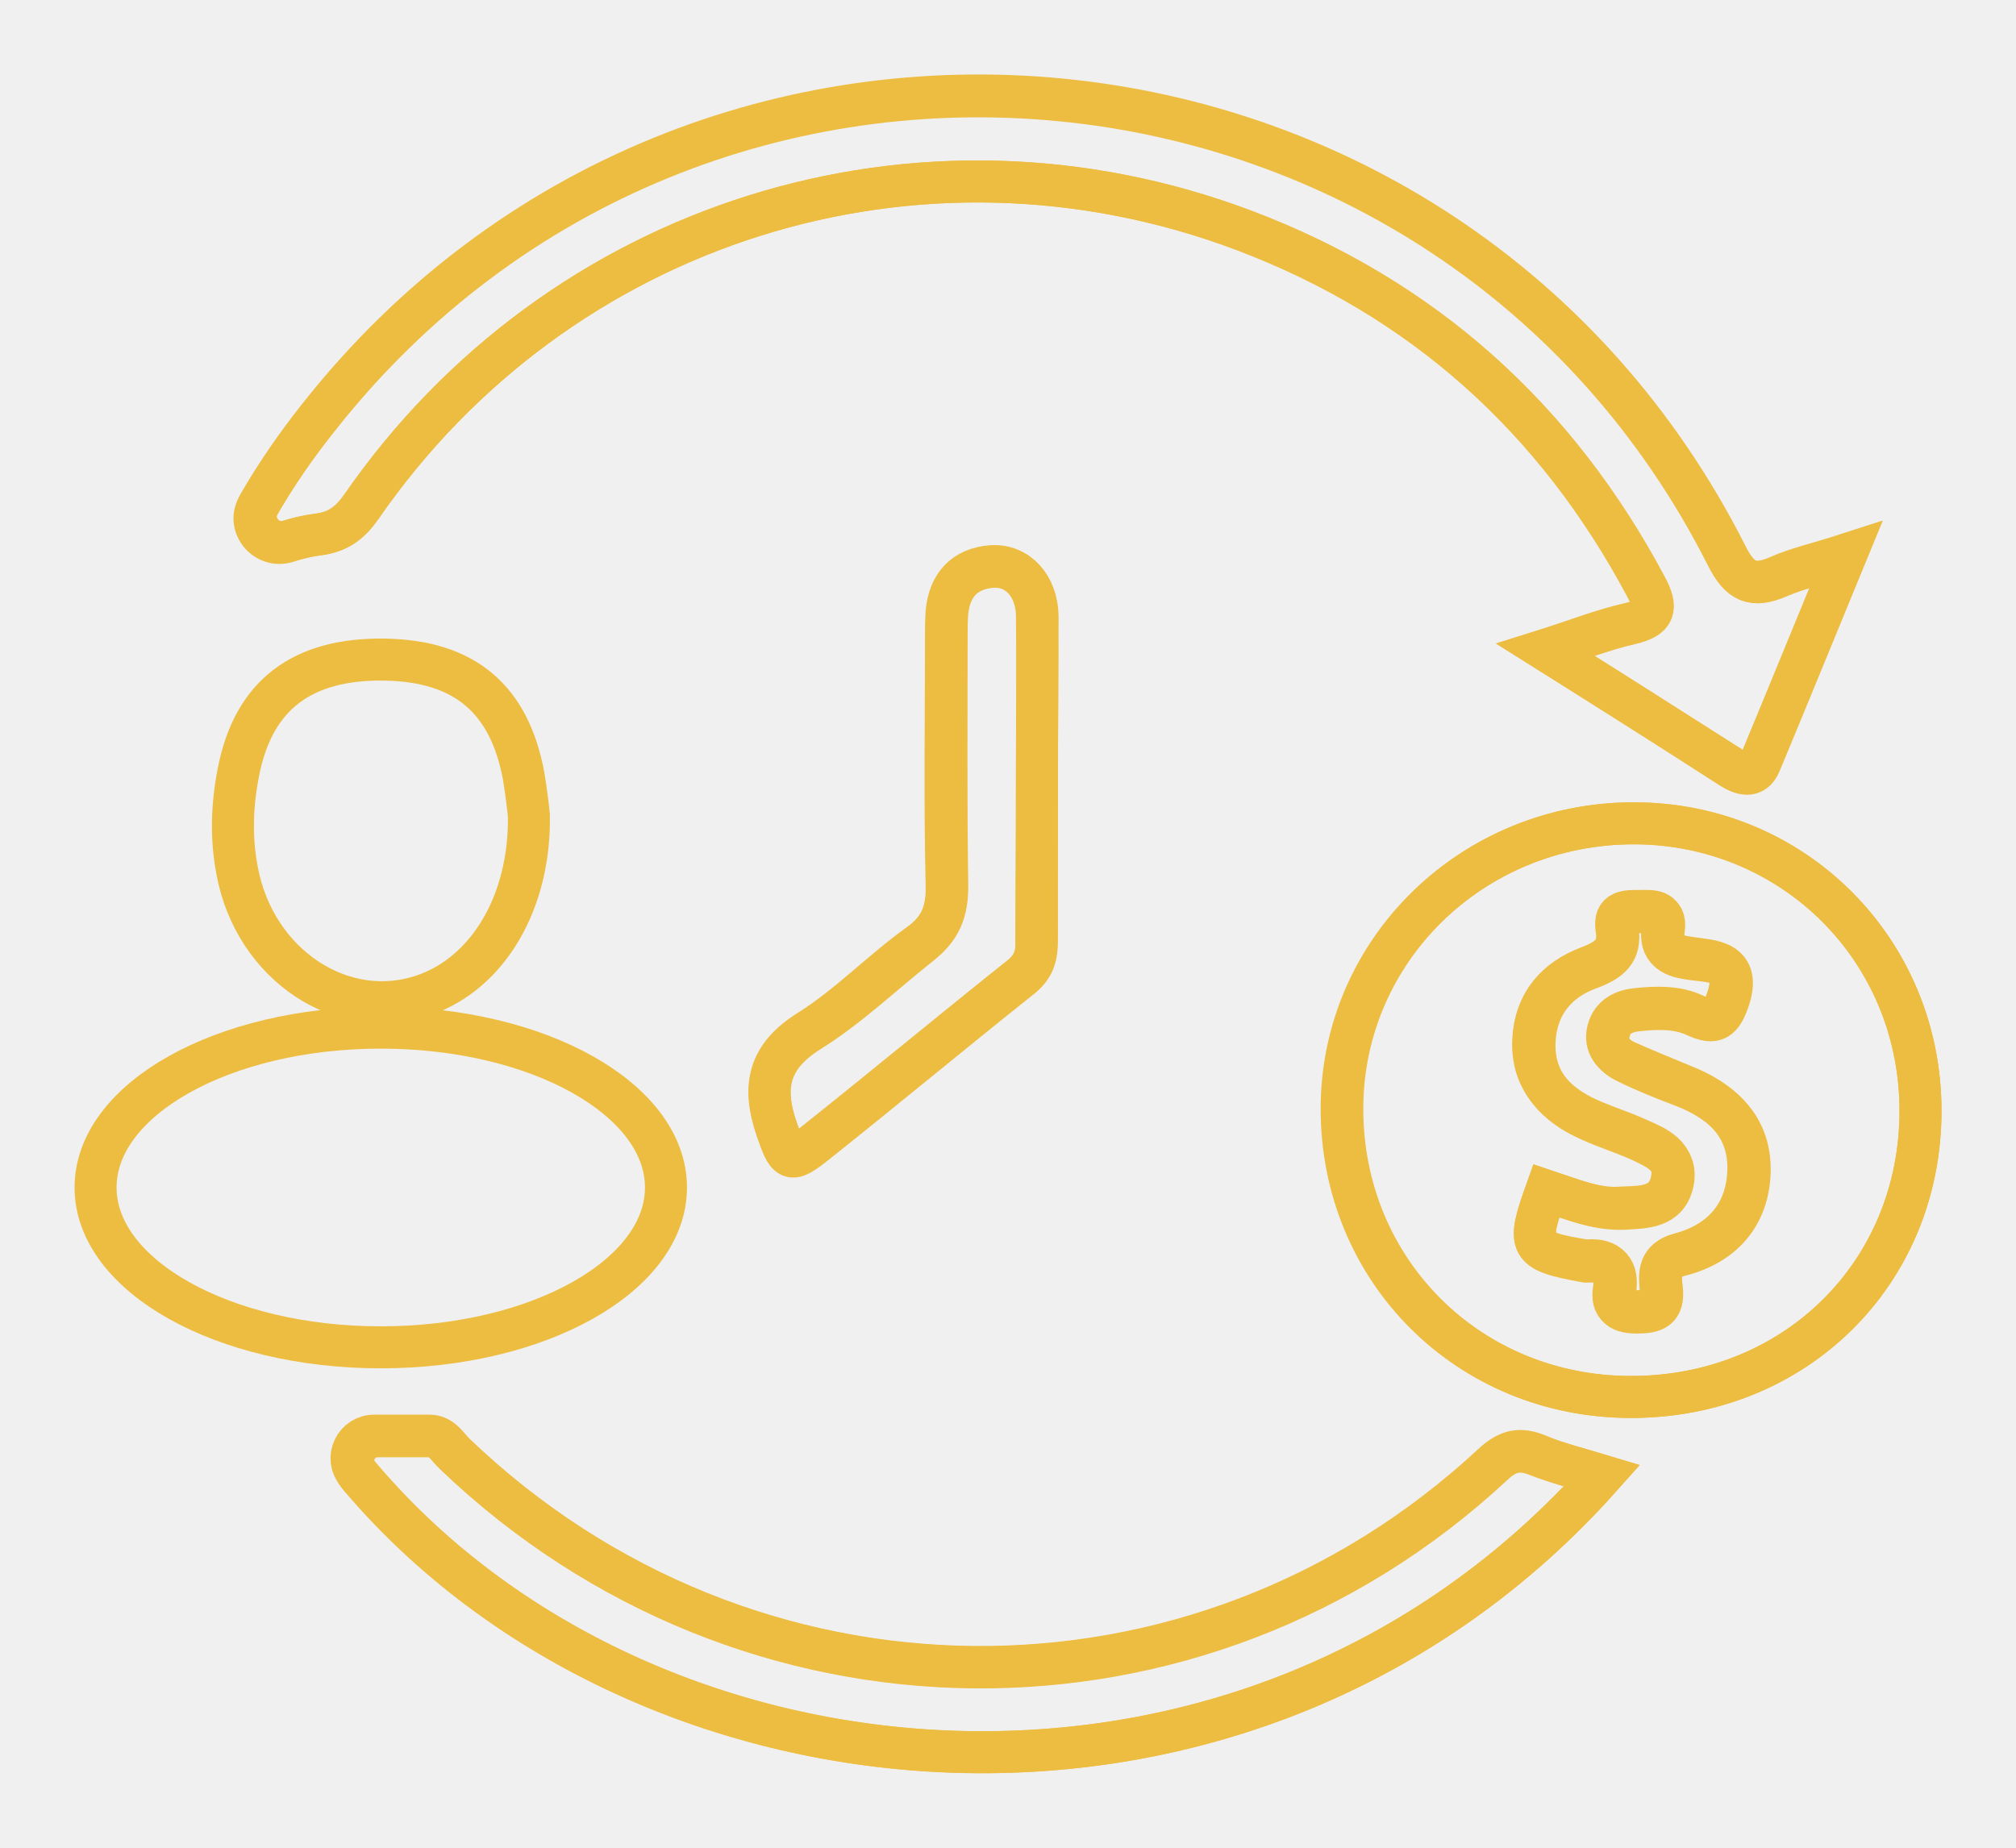
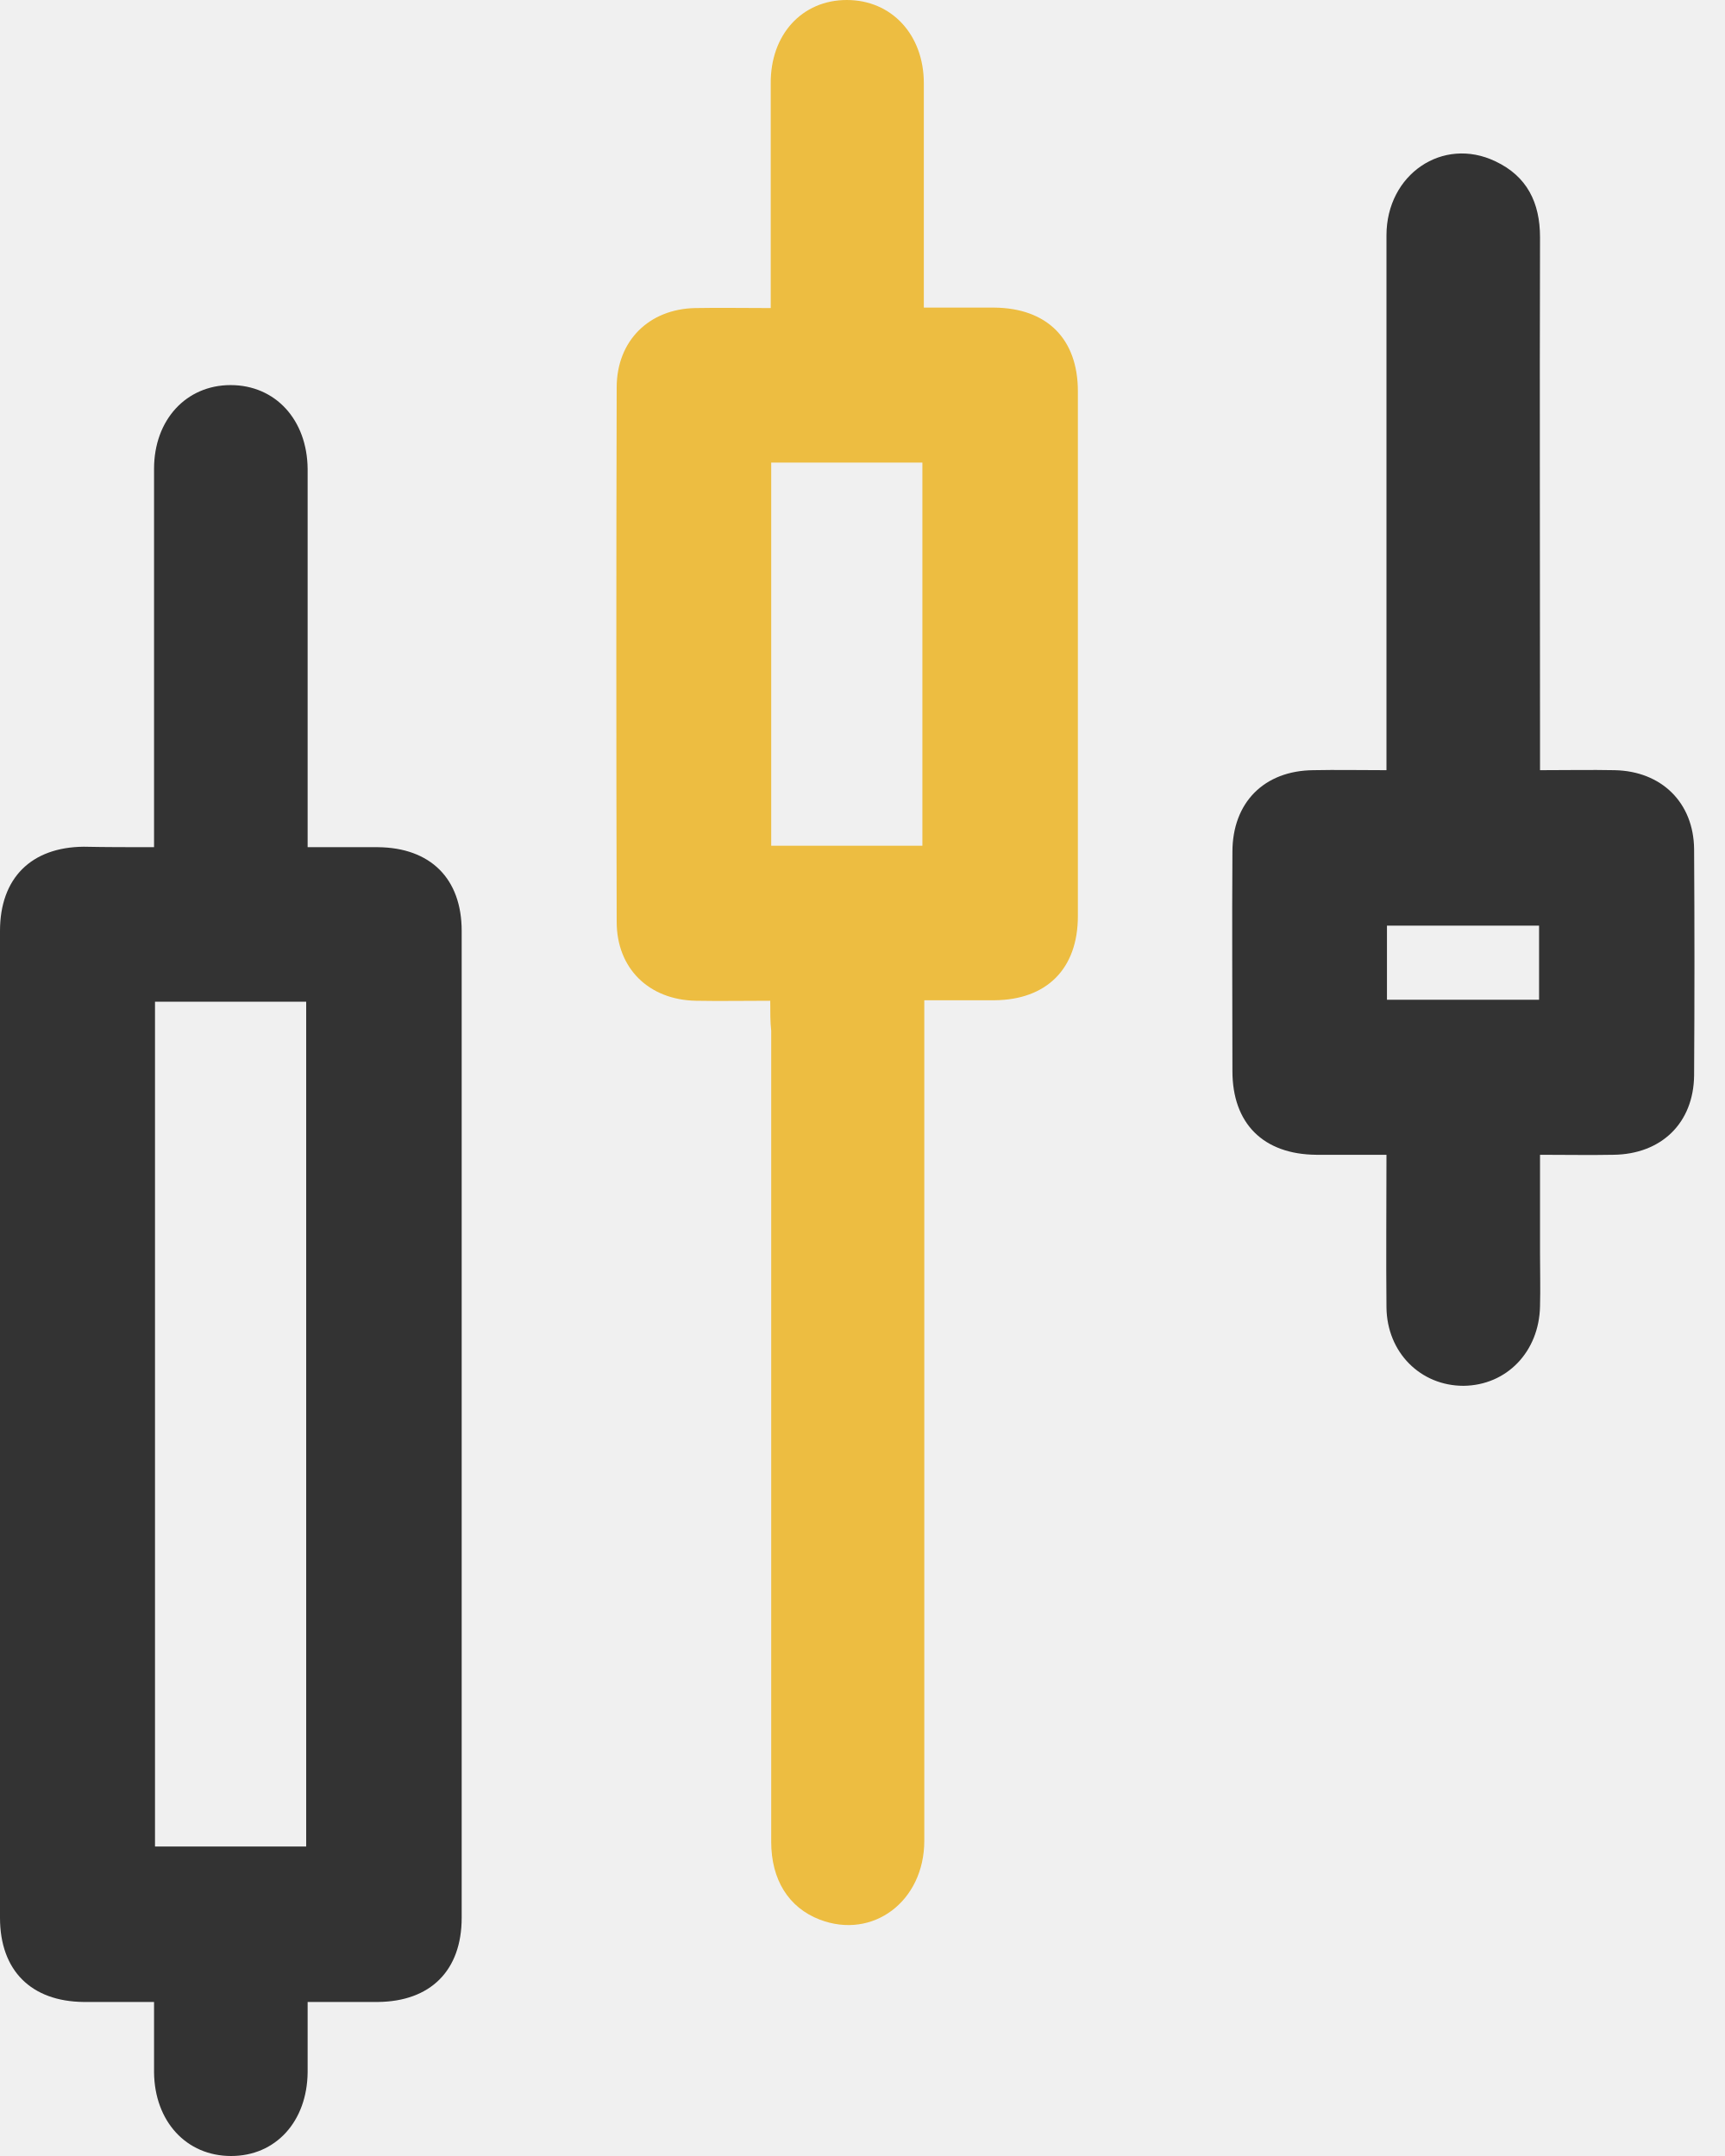
- <svg xmlns="http://www.w3.org/2000/svg" width="96" height="88" viewBox="0 0 96 88" fill="none">
-   <path d="M91.453 52.902C91.453 45.258 85.42 39.242 77.809 39.211C70.106 39.211 63.888 45.258 63.888 52.81C63.888 60.515 69.921 66.532 77.655 66.532C85.482 66.532 91.453 60.638 91.453 52.902ZM73.602 30.953C76.665 32.887 79.542 34.699 82.388 36.51C82.914 36.847 83.471 37.062 83.811 36.325C85.141 33.133 86.441 29.94 87.895 26.41C86.565 26.84 85.575 27.055 84.677 27.454C83.471 27.976 82.852 27.699 82.233 26.471C69.054 0.348 33.291 -3.152 15.162 19.872C14.141 21.161 13.213 22.512 12.347 23.985C11.79 24.937 12.718 26.073 13.739 25.765C14.203 25.612 14.667 25.52 15.131 25.459C16.09 25.336 16.647 24.906 17.204 24.139C26.609 10.539 43.748 5.137 59.247 10.969C67.786 14.193 74.128 19.933 78.397 27.945C78.954 28.989 78.799 29.419 77.655 29.695C76.355 29.971 75.118 30.462 73.602 30.953ZM76.294 70.277C75.18 69.939 74.19 69.694 73.231 69.326C72.395 68.988 71.808 69.08 71.096 69.755C57.051 82.832 35.581 82.587 21.659 69.264C21.288 68.926 21.04 68.404 20.453 68.404C19.617 68.404 18.813 68.404 17.978 68.404C17.018 68.404 16.462 69.54 17.08 70.277C30.755 86.486 59.526 89.156 76.294 70.277ZM25.186 38.843C25.155 38.505 25.062 37.738 24.938 36.97C24.258 33.286 22.123 31.475 18.318 31.414C14.389 31.352 12.069 33.102 11.357 36.755C11.048 38.321 10.986 39.886 11.295 41.483C12.13 45.965 16.338 48.758 20.236 47.377C23.206 46.333 25.248 43.018 25.186 38.843ZM49.379 37.124C49.379 34.514 49.409 31.905 49.379 29.296C49.347 27.884 48.45 26.901 47.244 26.963C45.914 27.055 45.202 27.853 45.078 29.142C45.047 29.541 45.047 29.971 45.047 30.37C45.047 34.299 44.985 38.229 45.078 42.158C45.109 43.386 44.8 44.245 43.748 44.982C41.954 46.272 40.407 47.898 38.551 49.065C36.571 50.293 36.292 51.736 36.973 53.762C37.499 55.266 37.561 55.419 38.829 54.406C42.108 51.797 45.357 49.096 48.636 46.486C49.224 45.995 49.379 45.473 49.347 44.767C49.347 42.219 49.379 39.672 49.379 37.124Z" stroke="#EDBD41" stroke-width="2" stroke-miterlimit="10" />
-   <path d="M91.452 52.902C91.452 60.638 85.481 66.532 77.685 66.532C69.951 66.532 63.918 60.515 63.918 52.81C63.918 45.258 70.136 39.18 77.84 39.211C85.419 39.211 91.452 45.258 91.452 52.902ZM73.632 56.709C72.673 59.379 72.797 59.594 75.457 60.024C75.519 60.024 75.55 60.055 75.612 60.024C76.633 59.963 77.004 60.454 76.85 61.406C76.726 62.234 77.128 62.419 77.901 62.449C78.737 62.449 79.17 62.265 79.077 61.344C79.015 60.638 78.984 59.993 79.974 59.717C81.985 59.195 83.192 57.814 83.254 55.757C83.315 53.639 81.985 52.411 80.098 51.674C79.201 51.306 78.304 50.938 77.406 50.538C76.819 50.262 76.385 49.771 76.571 49.065C76.757 48.359 77.345 48.113 77.963 48.052C78.891 47.96 79.85 47.929 80.686 48.328C81.614 48.758 81.923 48.543 82.263 47.53C82.851 45.719 81.521 45.78 80.562 45.627C79.603 45.504 79.015 45.289 79.17 44.184C79.294 43.294 78.644 43.386 78.056 43.386C77.468 43.386 76.85 43.355 76.973 44.215C77.159 45.289 76.602 45.688 75.643 46.057C74.096 46.64 73.106 47.776 73.013 49.495C72.921 51.245 73.849 52.38 75.334 53.148C76.2 53.578 77.159 53.854 78.025 54.253C78.861 54.621 79.85 55.02 79.603 56.218C79.356 57.476 78.273 57.476 77.283 57.507C76.045 57.63 74.839 57.108 73.632 56.709Z" stroke="#EDBD41" stroke-width="2" stroke-miterlimit="10" />
-   <path d="M73.603 30.953C75.088 30.493 76.357 30.002 77.625 29.695C78.801 29.419 78.924 28.989 78.368 27.945C74.098 19.933 67.756 14.193 59.218 10.969C43.749 5.137 26.61 10.54 17.205 24.139C16.68 24.906 16.123 25.336 15.133 25.459C14.638 25.52 14.174 25.643 13.679 25.796C12.658 26.134 11.73 25.029 12.286 24.108C13.153 22.573 14.112 21.222 15.164 19.902C33.293 -3.121 69.056 0.409 82.235 26.502C82.853 27.73 83.472 28.006 84.679 27.485C85.607 27.086 86.597 26.871 87.896 26.441C86.442 29.971 85.143 33.164 83.812 36.356C83.503 37.093 82.915 36.878 82.389 36.541C79.543 34.699 76.697 32.887 73.603 30.953Z" stroke="#EDBD41" stroke-width="2" stroke-miterlimit="10" />
-   <path d="M76.293 70.277C59.494 89.187 30.63 86.485 16.987 70.124C16.399 69.418 16.925 68.374 17.822 68.374C18.719 68.374 19.585 68.374 20.452 68.374C21.04 68.374 21.318 68.896 21.658 69.233C35.58 82.587 57.05 82.802 71.095 69.725C71.838 69.049 72.395 68.957 73.23 69.295C74.158 69.694 75.179 69.939 76.293 70.277Z" stroke="#EDBD41" stroke-width="2" stroke-miterlimit="10" />
-   <path d="M49.377 37.124C49.377 39.672 49.377 42.219 49.377 44.798C49.377 45.504 49.254 46.026 48.666 46.517C45.386 49.127 42.138 51.828 38.859 54.437C37.59 55.45 37.528 55.297 37.002 53.792C36.291 51.767 36.6 50.324 38.58 49.096C40.437 47.929 41.922 46.486 43.778 45.013C44.799 44.215 45.108 43.417 45.108 42.189C45.046 38.26 45.077 34.33 45.077 30.401C45.077 30.002 45.077 29.572 45.108 29.173C45.232 27.884 45.943 27.085 47.274 26.993C48.48 26.932 49.377 27.914 49.408 29.326C49.408 31.905 49.377 34.514 49.377 37.124Z" stroke="#EDBD41" stroke-width="2" stroke-miterlimit="10" />
-   <path d="M73.633 56.709C74.84 57.108 76.047 57.63 77.346 57.568C78.305 57.507 79.419 57.538 79.666 56.279C79.883 55.112 78.924 54.713 78.088 54.314C77.191 53.915 76.263 53.639 75.397 53.209C73.912 52.472 72.984 51.306 73.077 49.556C73.169 47.837 74.159 46.67 75.706 46.118C76.665 45.75 77.191 45.35 77.037 44.276C76.882 43.417 77.532 43.447 78.119 43.447C78.676 43.447 79.357 43.355 79.233 44.245C79.078 45.35 79.666 45.565 80.625 45.688C81.584 45.811 82.915 45.78 82.327 47.592C81.987 48.574 81.677 48.819 80.749 48.39C79.883 47.99 78.955 48.021 78.027 48.113C77.377 48.175 76.789 48.42 76.634 49.126C76.449 49.832 76.882 50.324 77.47 50.6C78.336 51.03 79.264 51.398 80.161 51.736C82.048 52.472 83.379 53.7 83.317 55.819C83.255 57.875 82.048 59.257 80.037 59.779C79.017 60.024 79.047 60.669 79.14 61.405C79.233 62.326 78.8 62.511 77.965 62.511C77.191 62.511 76.789 62.296 76.913 61.467C77.067 60.484 76.665 60.024 75.675 60.085C75.614 60.085 75.583 60.085 75.521 60.085C72.798 59.594 72.674 59.379 73.633 56.709Z" stroke="#EDBD41" stroke-width="2" stroke-miterlimit="10" />
-   <path d="M18.132 64.168C25.633 64.168 31.713 60.76 31.713 56.555C31.713 52.351 25.633 48.942 18.132 48.942C10.631 48.942 4.551 52.351 4.551 56.555C4.551 60.76 10.631 64.168 18.132 64.168Z" stroke="#EDBD41" stroke-width="2" stroke-miterlimit="10" />
+ <svg xmlns="http://www.w3.org/2000/svg" width="56" height="70" viewBox="0 0 56 70" fill="none">
+   <g clip-path="url(#clip0)">
+     <path d="M5.001 27.506C5.001 26.256 5.001 25.115 5.001 23.974C5.001 21.052 5.001 18.145 5.001 15.222C5.001 13.628 6.048 12.503 7.486 12.503C8.94 12.503 9.971 13.628 9.987 15.222C9.987 19.004 9.987 22.771 9.987 26.553C9.987 26.834 9.987 27.115 9.987 27.506C10.784 27.506 11.518 27.506 12.268 27.506C13.972 27.522 14.988 28.522 14.988 30.226C14.988 40.9 14.988 51.574 14.988 62.264C14.988 63.983 13.972 64.983 12.268 64.999C11.55 64.999 10.815 64.999 9.987 64.999C9.987 65.796 9.987 66.531 9.987 67.281C9.971 68.875 8.955 70 7.502 70C6.048 70 5.017 68.875 5.001 67.281C5.001 66.562 5.001 65.827 5.001 64.999C4.204 64.999 3.47 64.999 2.719 64.999C1.016 64.983 0 63.983 0 62.264C0 51.59 0 40.915 0 30.226C0 28.506 1.016 27.506 2.719 27.491C3.438 27.506 4.173 27.506 5.001 27.506ZM5.032 32.523C5.032 41.728 5.032 50.84 5.032 59.951C6.705 59.951 8.33 59.951 9.94 59.951C9.94 50.777 9.94 41.65 9.94 32.523C8.299 32.523 6.689 32.523 5.032 32.523Z" fill="#333333" />
+     <path d="M25.005 32.492C24.13 32.492 23.348 32.507 22.583 32.492C21.067 32.46 20.02 31.445 20.02 29.929C20.004 24.146 20.004 18.363 20.02 12.581C20.02 11.065 21.067 10.034 22.567 10.002C23.348 9.987 24.13 10.002 25.021 10.002C25.021 9.69 25.021 9.408 25.021 9.127C25.021 6.986 25.021 4.86 25.021 2.719C25.005 1.125 26.037 0 27.49 0C28.943 0 29.991 1.125 29.991 2.704C29.991 5.095 29.991 7.486 29.991 9.987C30.772 9.987 31.522 9.987 32.272 9.987C33.991 10.002 34.992 11.002 34.992 12.706C34.992 18.379 34.992 24.068 34.992 29.741C34.992 31.46 33.976 32.46 32.288 32.476C31.569 32.476 30.834 32.476 30.006 32.476C30.006 32.82 30.006 33.117 30.006 33.429C30.006 42.212 30.006 50.98 30.006 59.763C30.006 61.733 28.334 62.983 26.615 62.326C25.599 61.936 25.036 61.029 25.036 59.795C25.036 54.794 25.036 49.792 25.036 44.791C25.036 41.009 25.036 37.243 25.036 33.461C25.005 33.179 25.005 32.882 25.005 32.492ZM25.036 15.019C25.036 19.223 25.036 23.333 25.036 27.459C26.709 27.459 28.334 27.459 29.944 27.459C29.944 23.286 29.944 19.176 29.944 15.019C28.303 15.019 26.693 15.019 25.036 15.019Z" fill="#EDBD41" />
+     <path d="M49.995 25.006C50.871 25.006 51.652 24.99 52.418 25.006C53.934 25.037 54.981 26.053 54.997 27.569C55.012 30.022 55.012 32.46 54.997 34.914C54.981 36.461 53.934 37.477 52.371 37.493C51.621 37.508 50.871 37.493 49.995 37.493C49.995 38.587 49.995 39.65 49.995 40.697C49.995 41.275 50.011 41.837 49.995 42.416C49.964 43.885 48.917 44.979 47.511 44.994C46.12 44.994 45.026 43.916 45.01 42.447C44.994 40.837 45.01 39.227 45.01 37.493C44.229 37.493 43.478 37.493 42.728 37.493C41.009 37.477 40.009 36.477 40.009 34.773C40.009 32.398 39.993 30.038 40.009 27.662C40.009 26.053 41.04 25.021 42.635 25.006C43.385 24.99 44.135 25.006 45.01 25.006C45.01 24.662 45.01 24.365 45.01 24.052C45.01 18.582 45.01 13.112 45.01 7.642C45.01 5.658 46.839 4.423 48.542 5.236C49.574 5.72 49.995 6.58 49.995 7.705C49.98 13.05 49.995 18.379 49.995 23.724C49.995 24.115 49.995 24.506 49.995 25.006ZM45.026 32.46C46.729 32.46 48.339 32.46 49.964 32.46C49.964 31.616 49.964 30.835 49.964 30.054C48.292 30.054 46.667 30.054 45.026 30.054C45.026 30.866 45.026 31.632 45.026 32.46Z" fill="#333333" />
+   </g>
+   <defs>
+     <clipPath id="clip0">
+       <rect width="55.012" height="70" fill="white" />
+     </clipPath>
+   </defs>
</svg>
